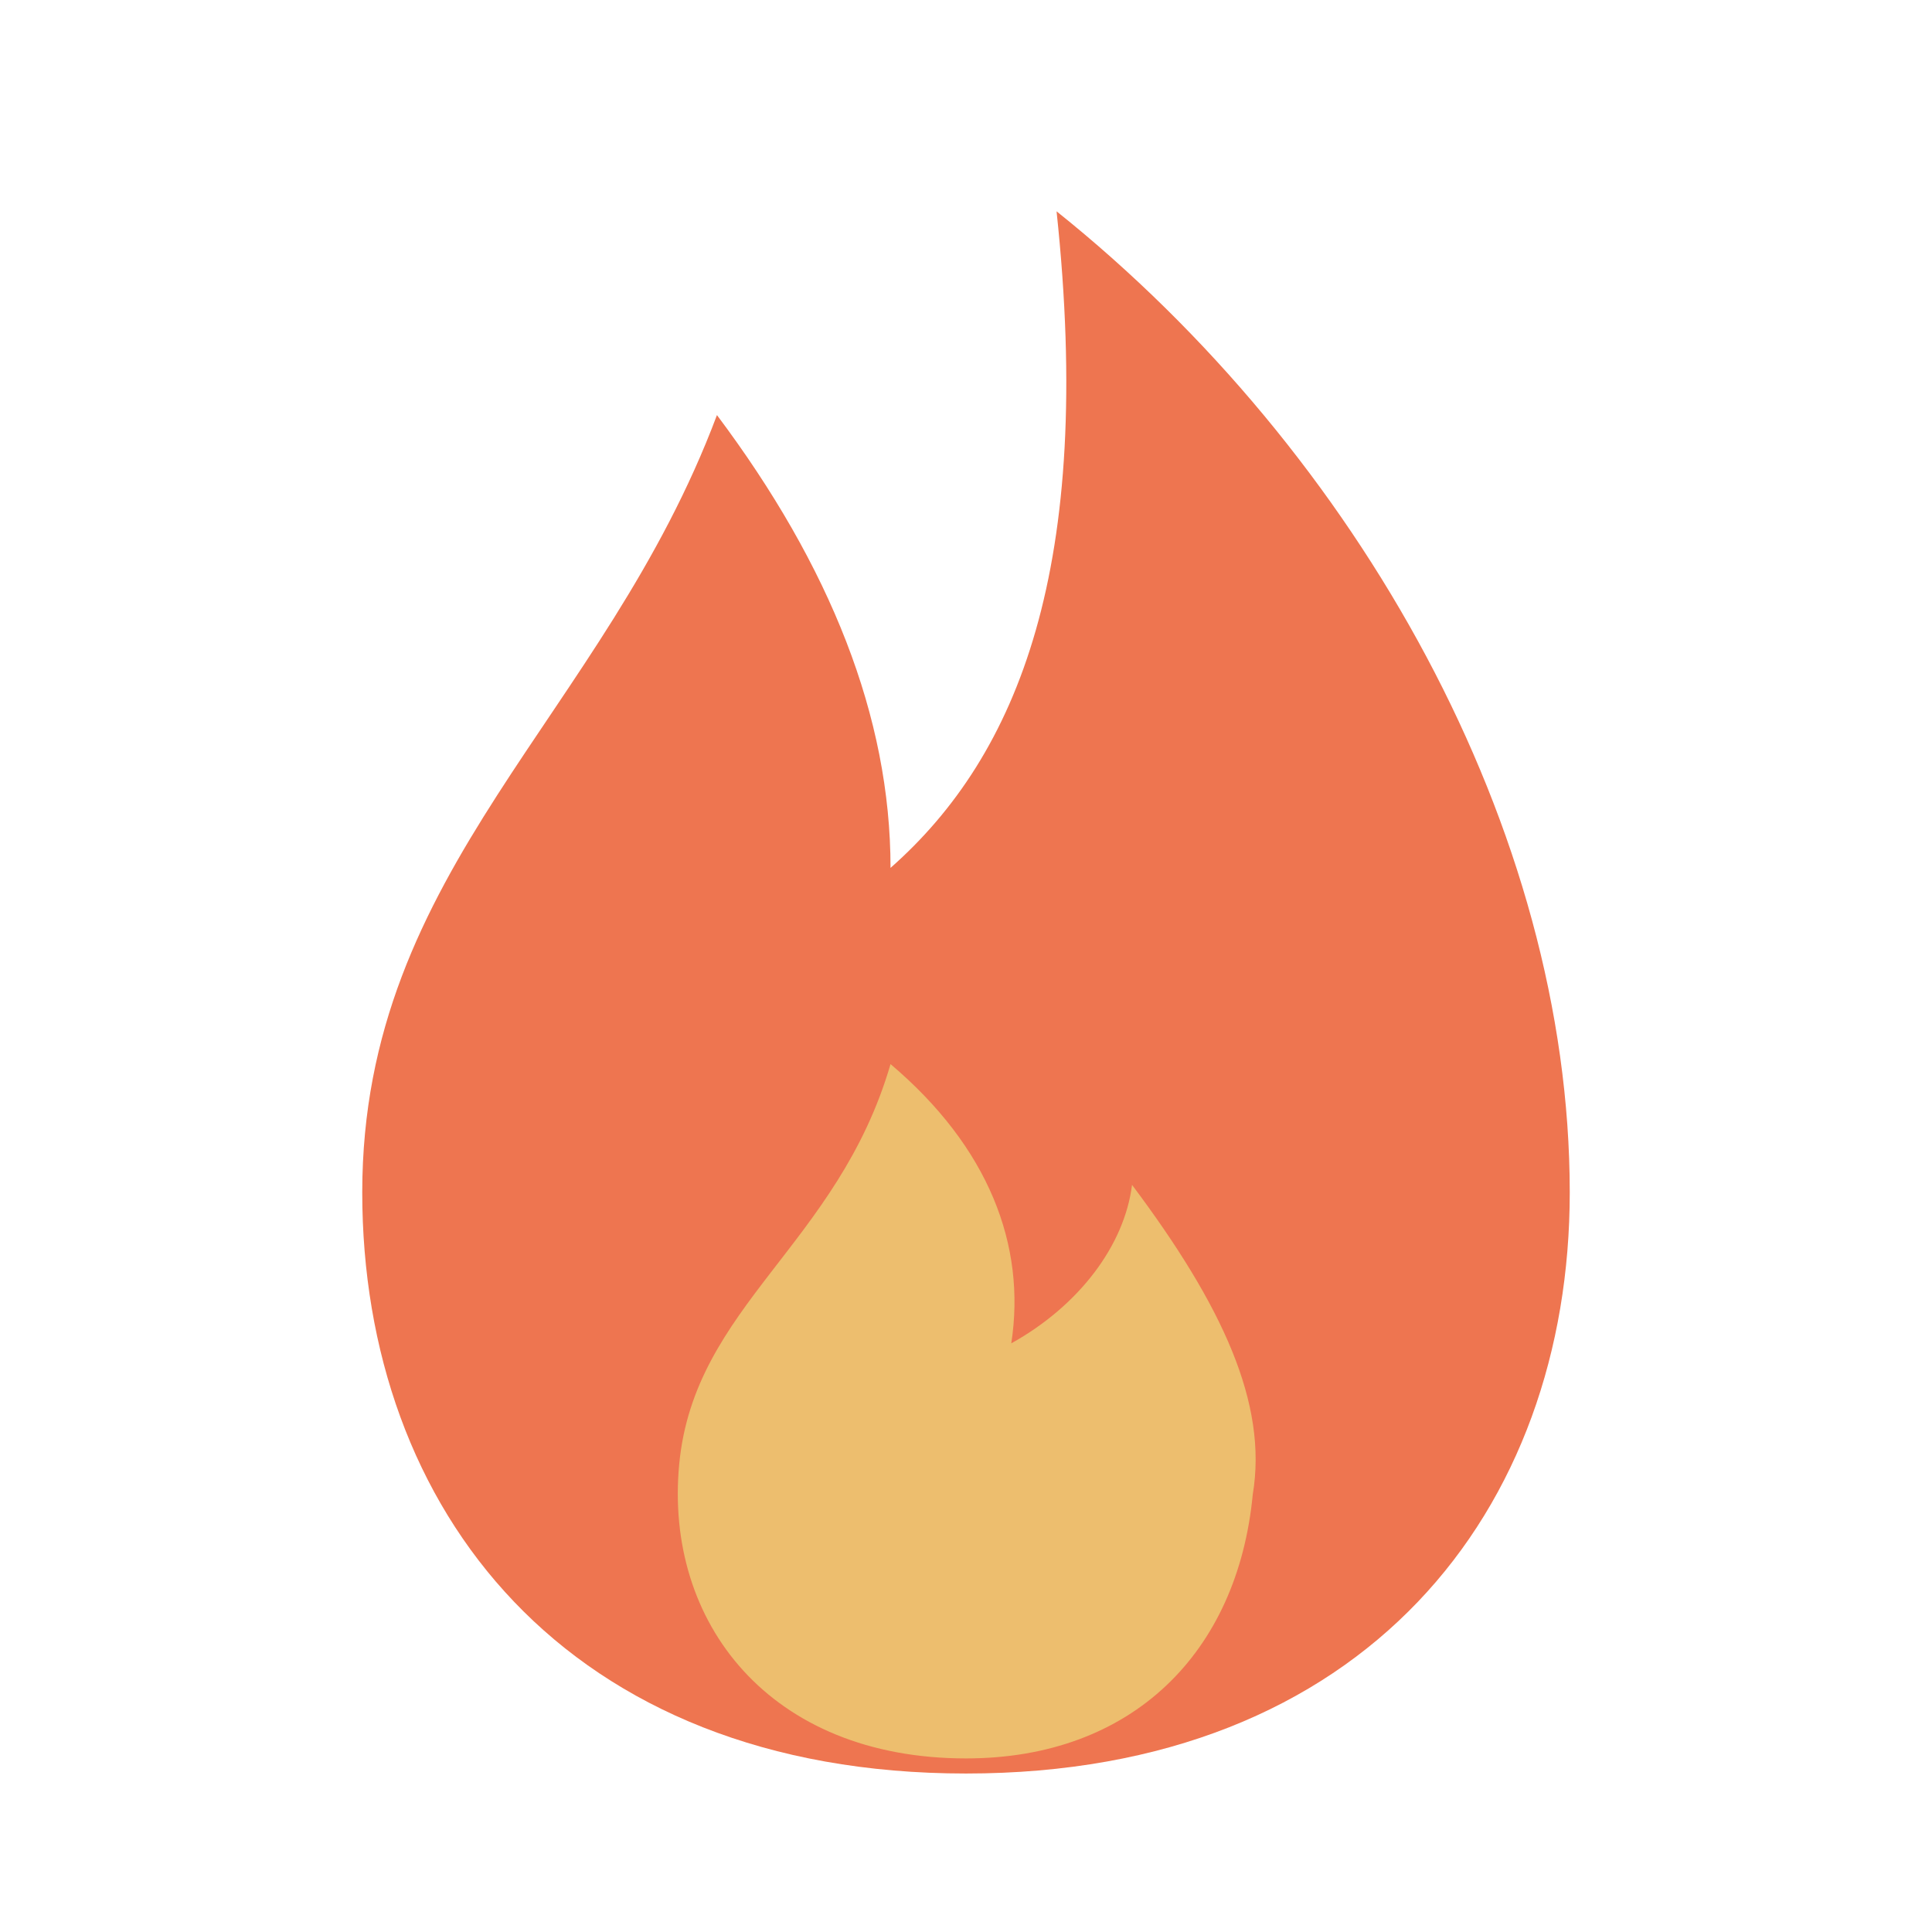
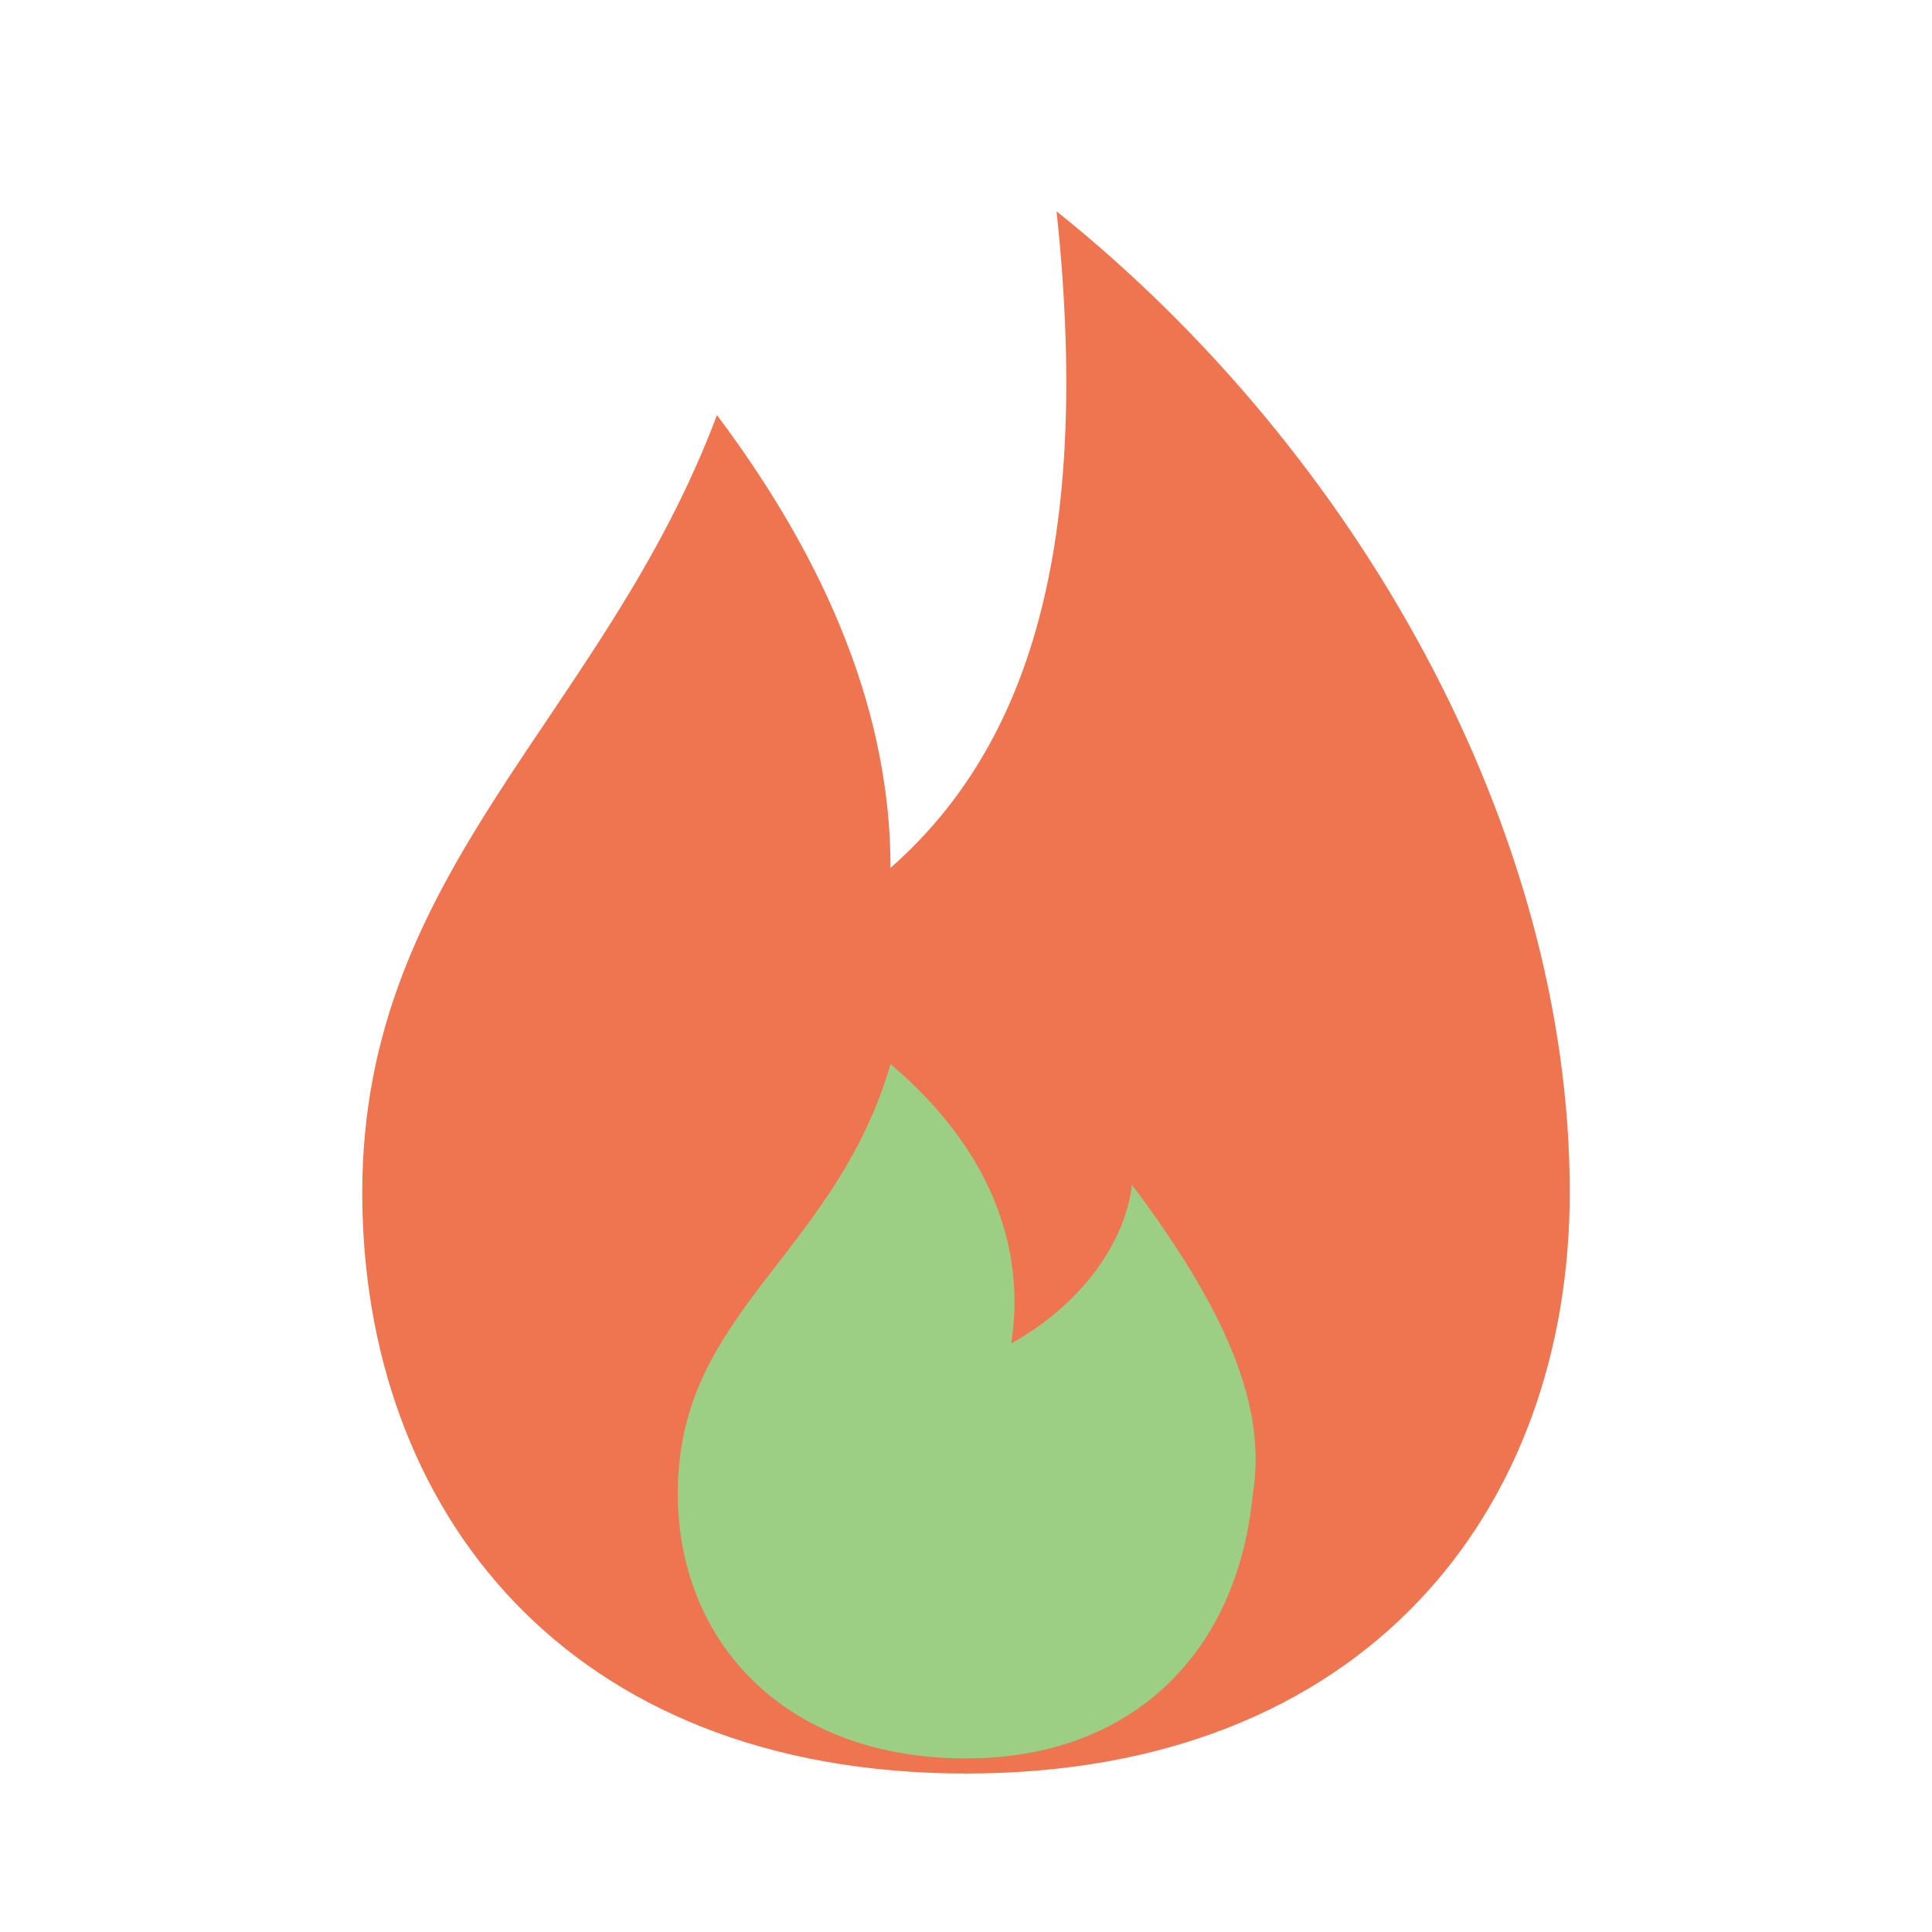
<svg xmlns="http://www.w3.org/2000/svg" viewBox="0 0 512 512">
  <path d="M256 470 C150 470 96 400 96 316 C96 230 160 190 190 110 C220 150 236 190 236 230 C270 200 290 150 280 56 C360 120 416 220 416 316 C416 400 362 470 256 470 Z" fill="#EE7550" />
-   <path d="M256 466 C204 466 176 430 180 388 C184 346 222 330 236 282 C262 304 272 330 268 356 C286 346 298 330 300 314 C324 346 336 372 332 396 C328 438 300 466 256 466 Z" fill="#EDBE6E" />
+   <path d="M256 466 C204 466 176 430 180 388 C184 346 222 330 236 282 C262 304 272 330 268 356 C286 346 298 330 300 314 C324 346 336 372 332 396 C328 438 300 466 256 466 Z" fill="#9CCF84" />
</svg>
